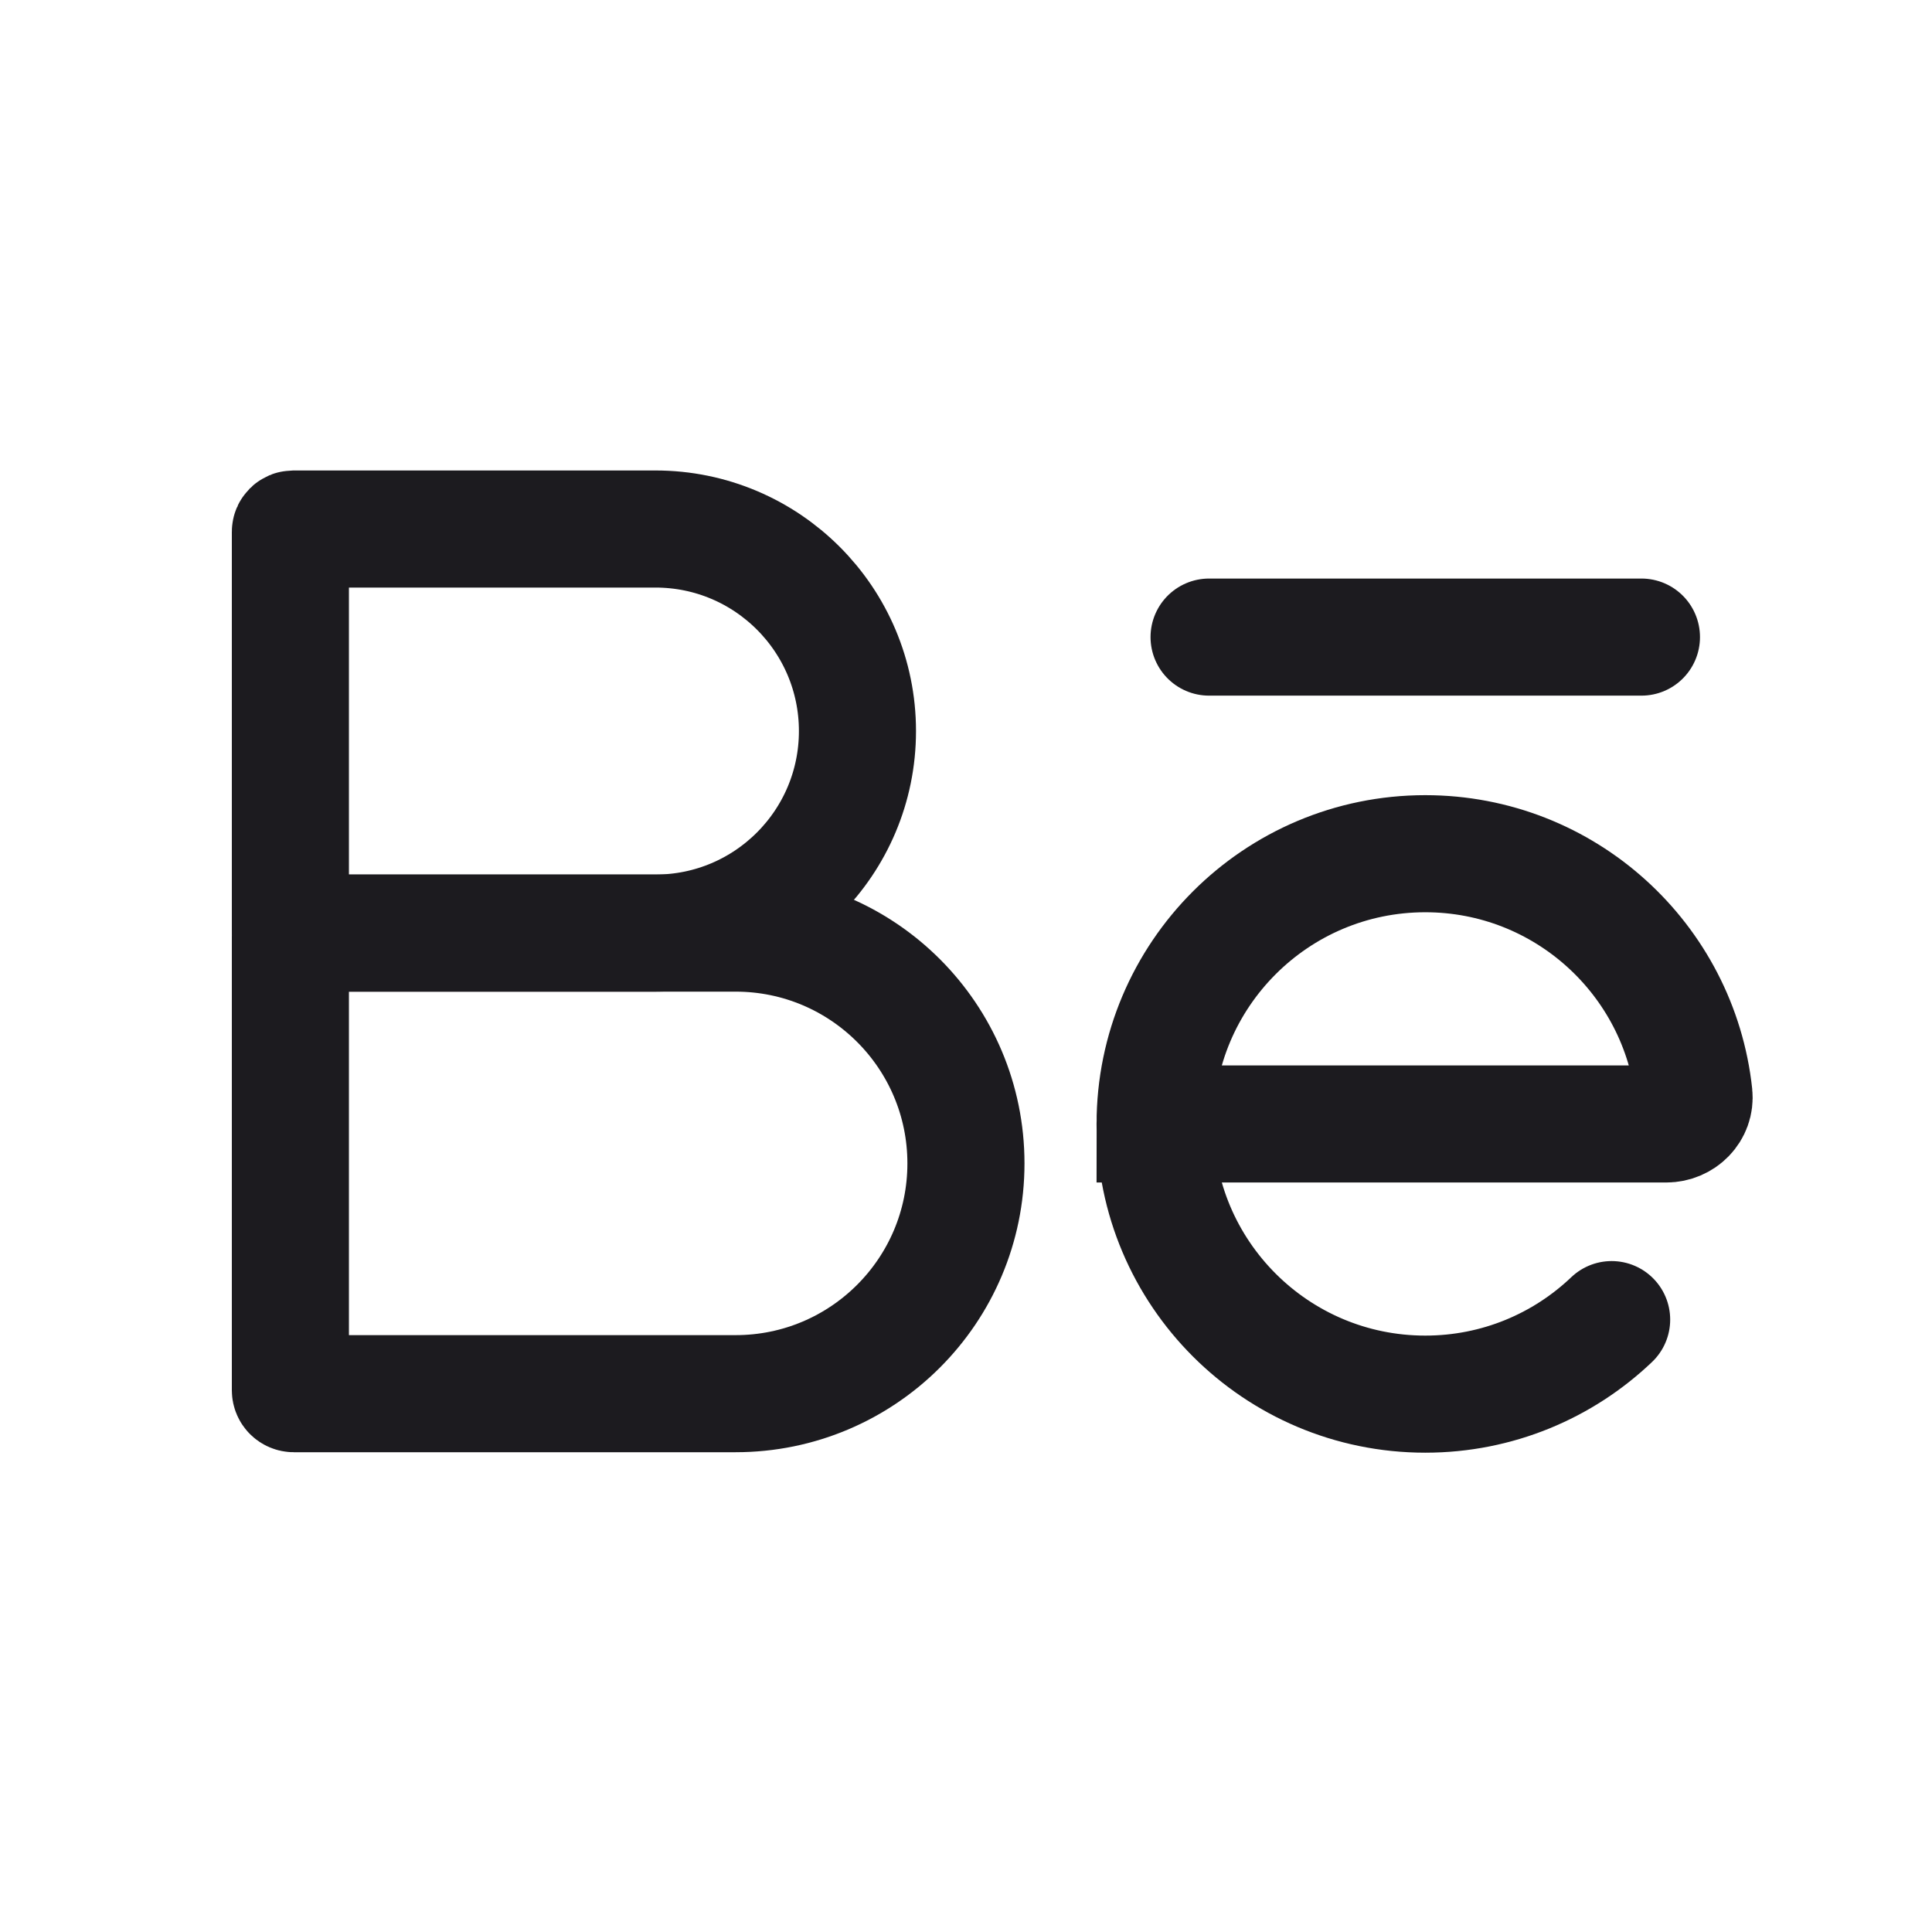
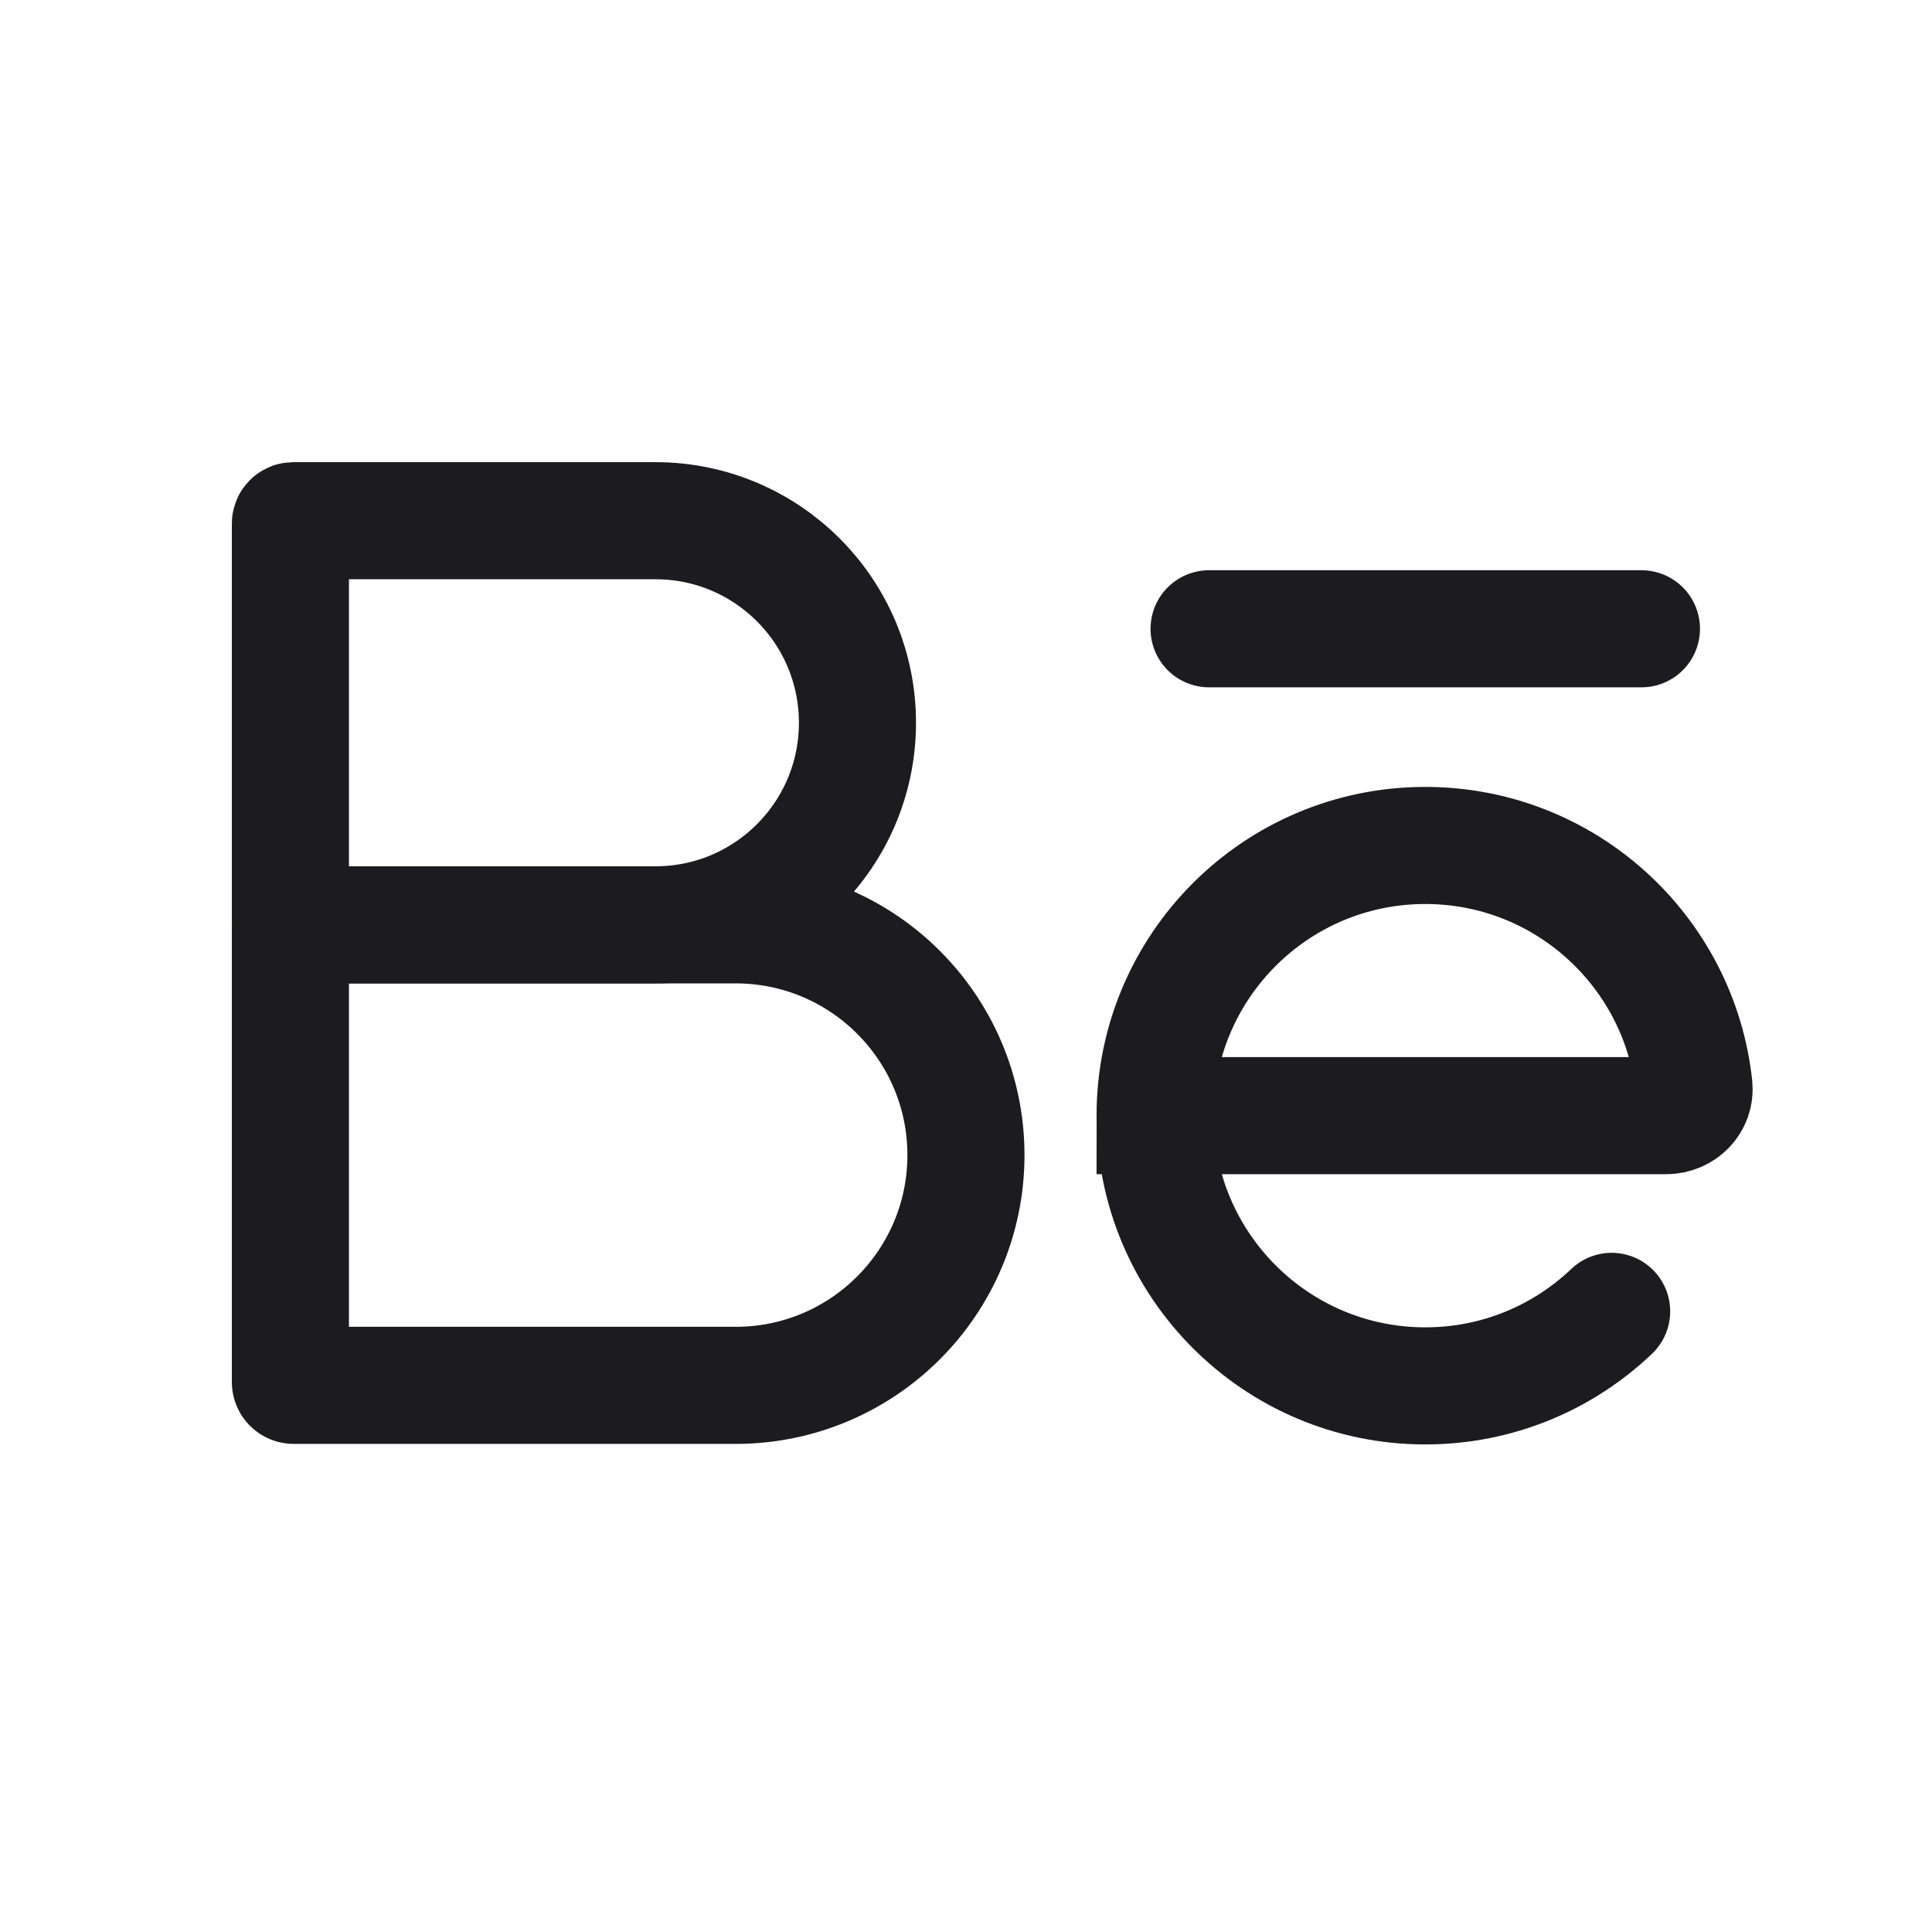
<svg xmlns="http://www.w3.org/2000/svg" width="33" height="33" viewBox="0 0 33 33" fill="none">
-   <path d="M19.73 19.198C19.73 21.747 21.796 23.813 24.345 23.813C25.579 23.813 26.7 23.329 27.528 22.54M19.73 19.198C19.73 16.649 21.796 14.582 24.345 14.582C26.725 14.582 28.685 16.384 28.934 18.699C28.963 18.973 28.736 19.198 28.46 19.198H19.73Z" stroke="#1C1B1F" stroke-width="2" stroke-linecap="round" />
-   <path d="M20.652 10.882H28.037" stroke="#1C1B1F" stroke-width="2" stroke-linecap="round" stroke-linejoin="round" />
-   <path d="M4.96 9.084C4.96 9.057 4.982 9.036 5.008 9.036H11.195C13.101 9.036 14.646 10.581 14.646 12.487V12.487C14.646 14.393 13.101 15.938 11.195 15.938H5.008C4.982 15.938 4.96 15.917 4.96 15.89V9.084Z" stroke="#1C1B1F" stroke-width="2" />
-   <path d="M4.96 15.996C4.96 15.964 4.986 15.938 5.018 15.938H12.565C14.738 15.938 16.499 17.699 16.499 19.872V19.872C16.499 22.044 14.738 23.805 12.565 23.805H5.018C4.986 23.805 4.96 23.779 4.96 23.747V15.996Z" stroke="#1C1B1F" stroke-width="2" />
+   <path d="M19.73 19.056C19.73 21.605 21.796 23.672 24.345 23.672C25.579 23.672 26.7 23.188 27.528 22.399M19.73 19.056C19.73 16.507 21.796 14.441 24.345 14.441C26.725 14.441 28.685 16.243 28.934 18.557C28.963 18.832 28.736 19.056 28.46 19.056H19.73Z" stroke="#1C1B1F" stroke-width="2" stroke-linecap="round" />
+   <path d="M20.652 10.74H28.037" stroke="#1C1B1F" stroke-width="2" stroke-linecap="round" stroke-linejoin="round" />
+   <path d="M4.96 8.942C4.96 8.916 4.982 8.894 5.008 8.894H11.195C13.101 8.894 14.646 10.439 14.646 12.345V12.345C14.646 14.252 13.101 15.797 11.195 15.797H5.008C4.982 15.797 4.96 15.775 4.96 15.749V8.942Z" stroke="#1C1B1F" stroke-width="2" />
+   <path d="M4.96 15.854C4.96 15.823 4.986 15.797 5.018 15.797H12.565C14.738 15.797 16.499 17.558 16.499 19.73V19.73C16.499 21.902 14.738 23.663 12.565 23.663H5.018C4.986 23.663 4.96 23.638 4.96 23.606V15.854Z" stroke="#1C1B1F" stroke-width="2" />
</svg>
